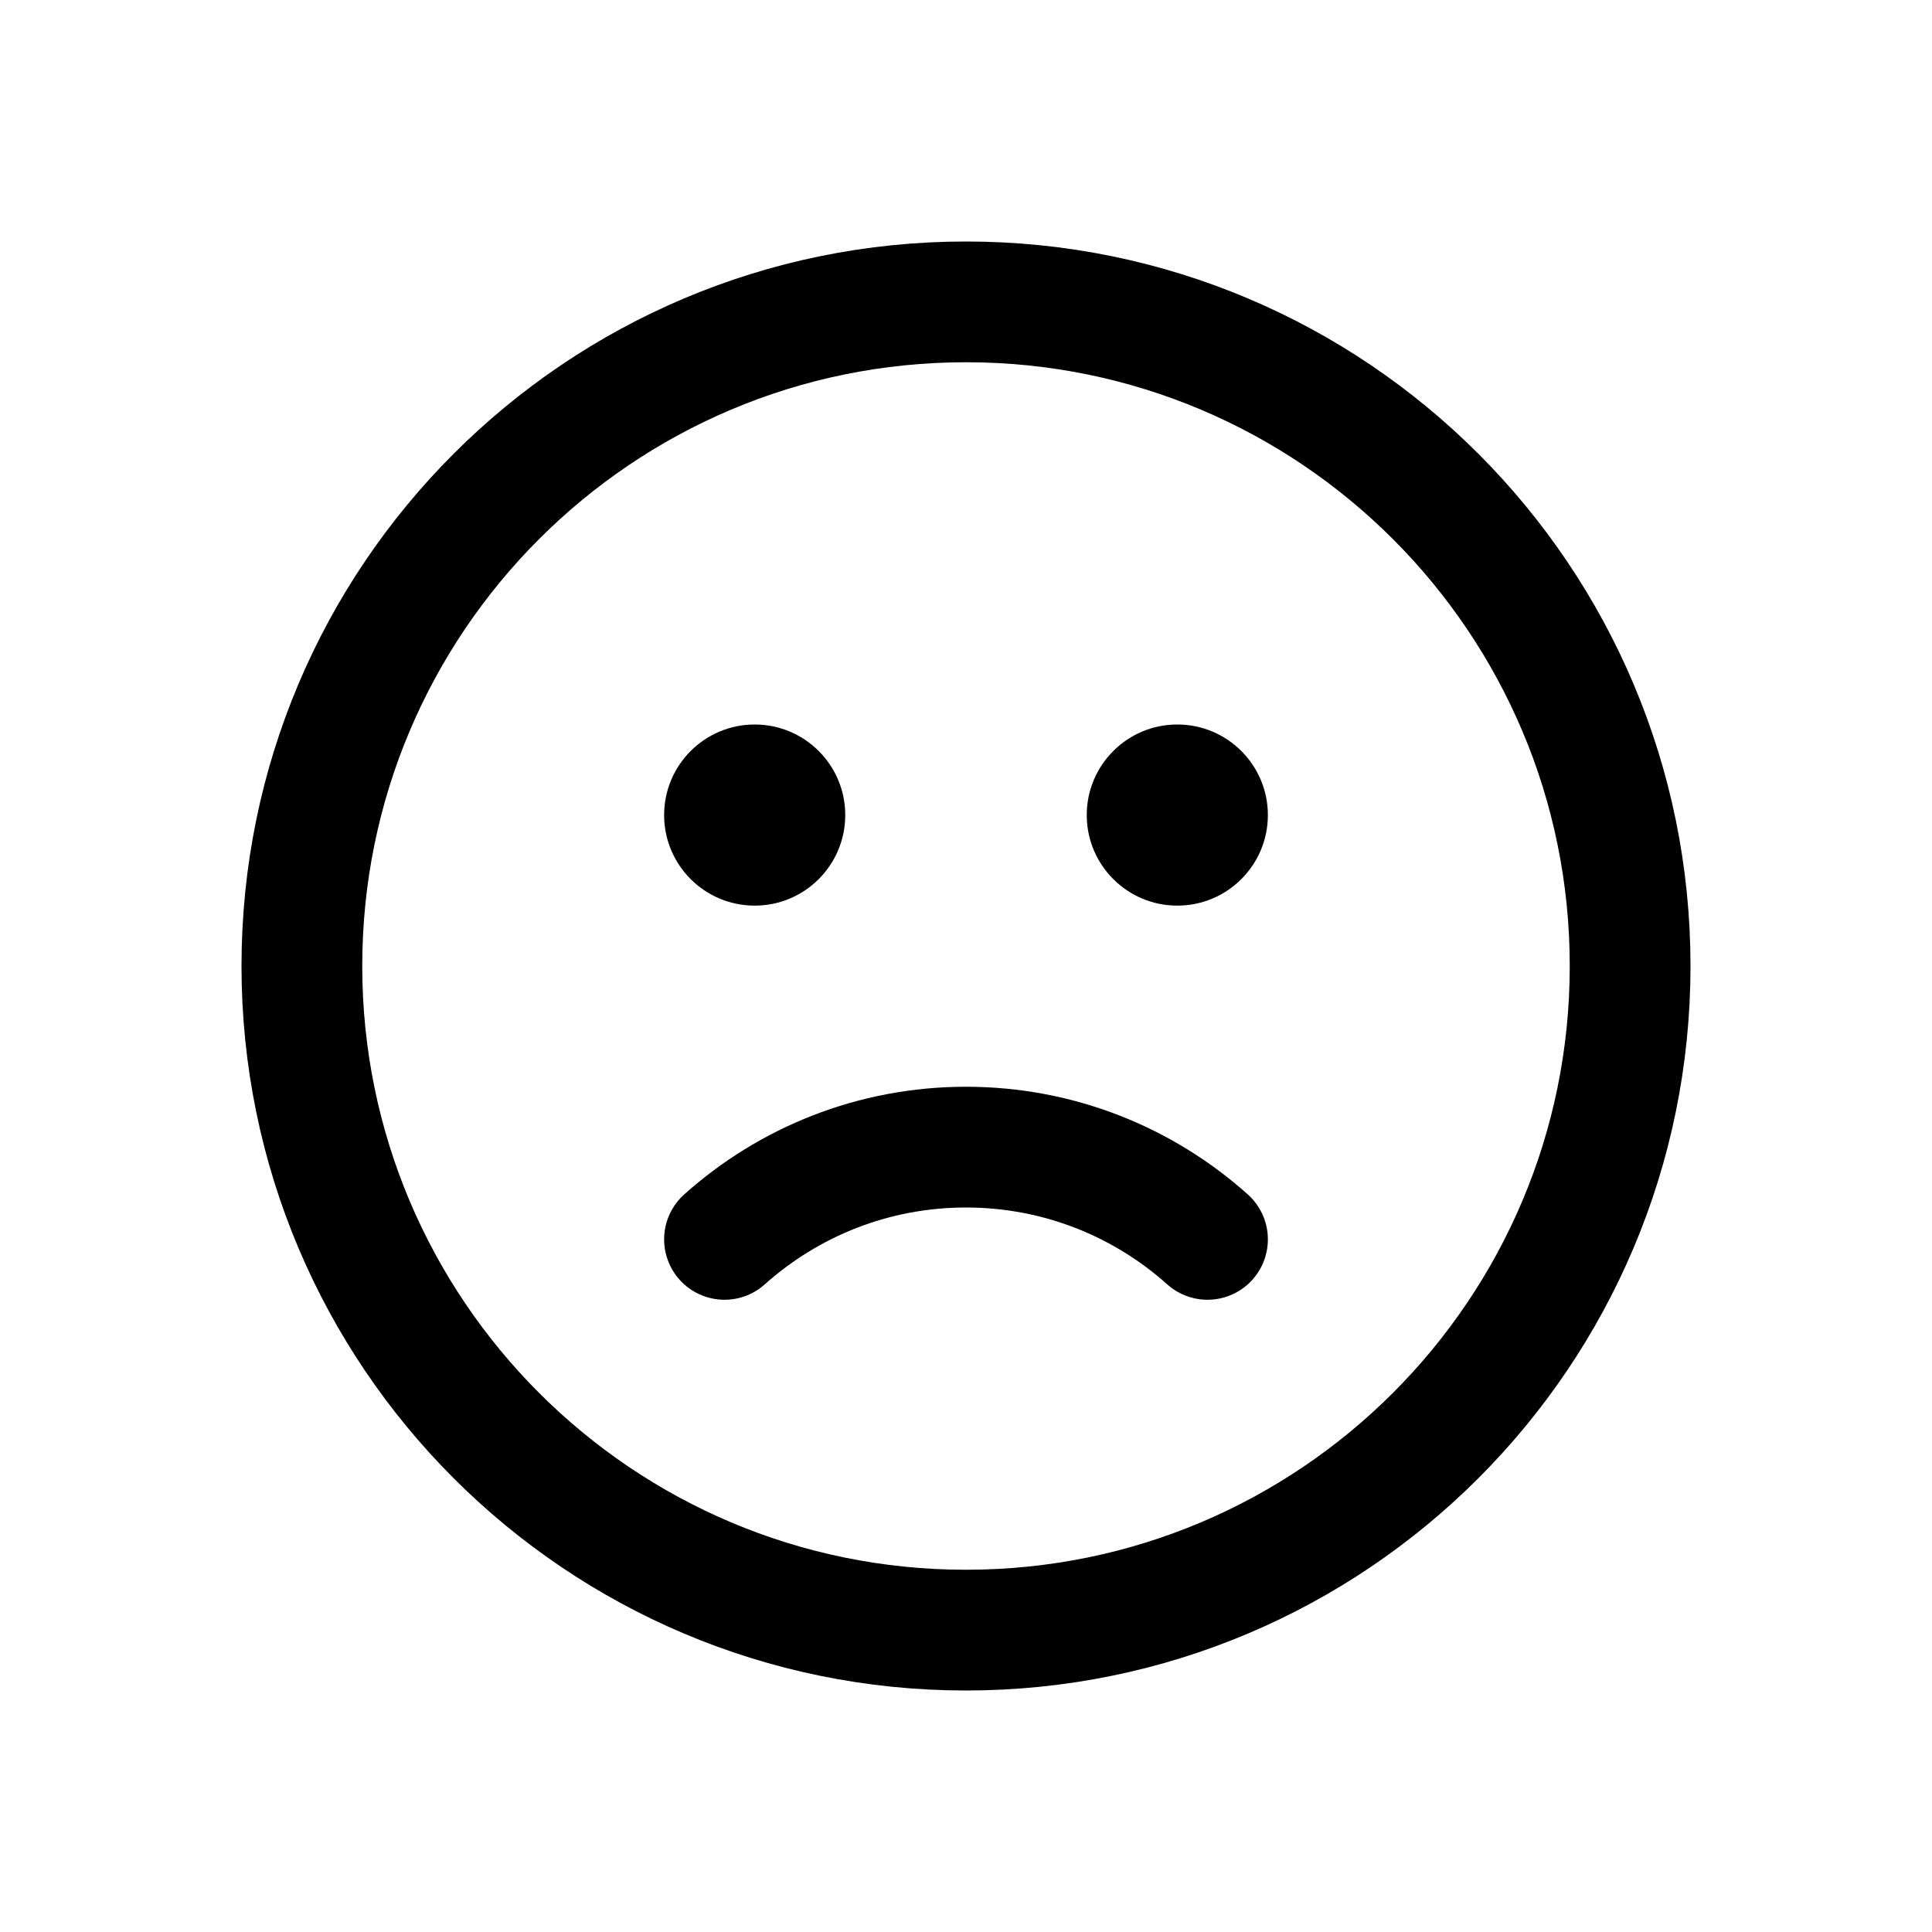
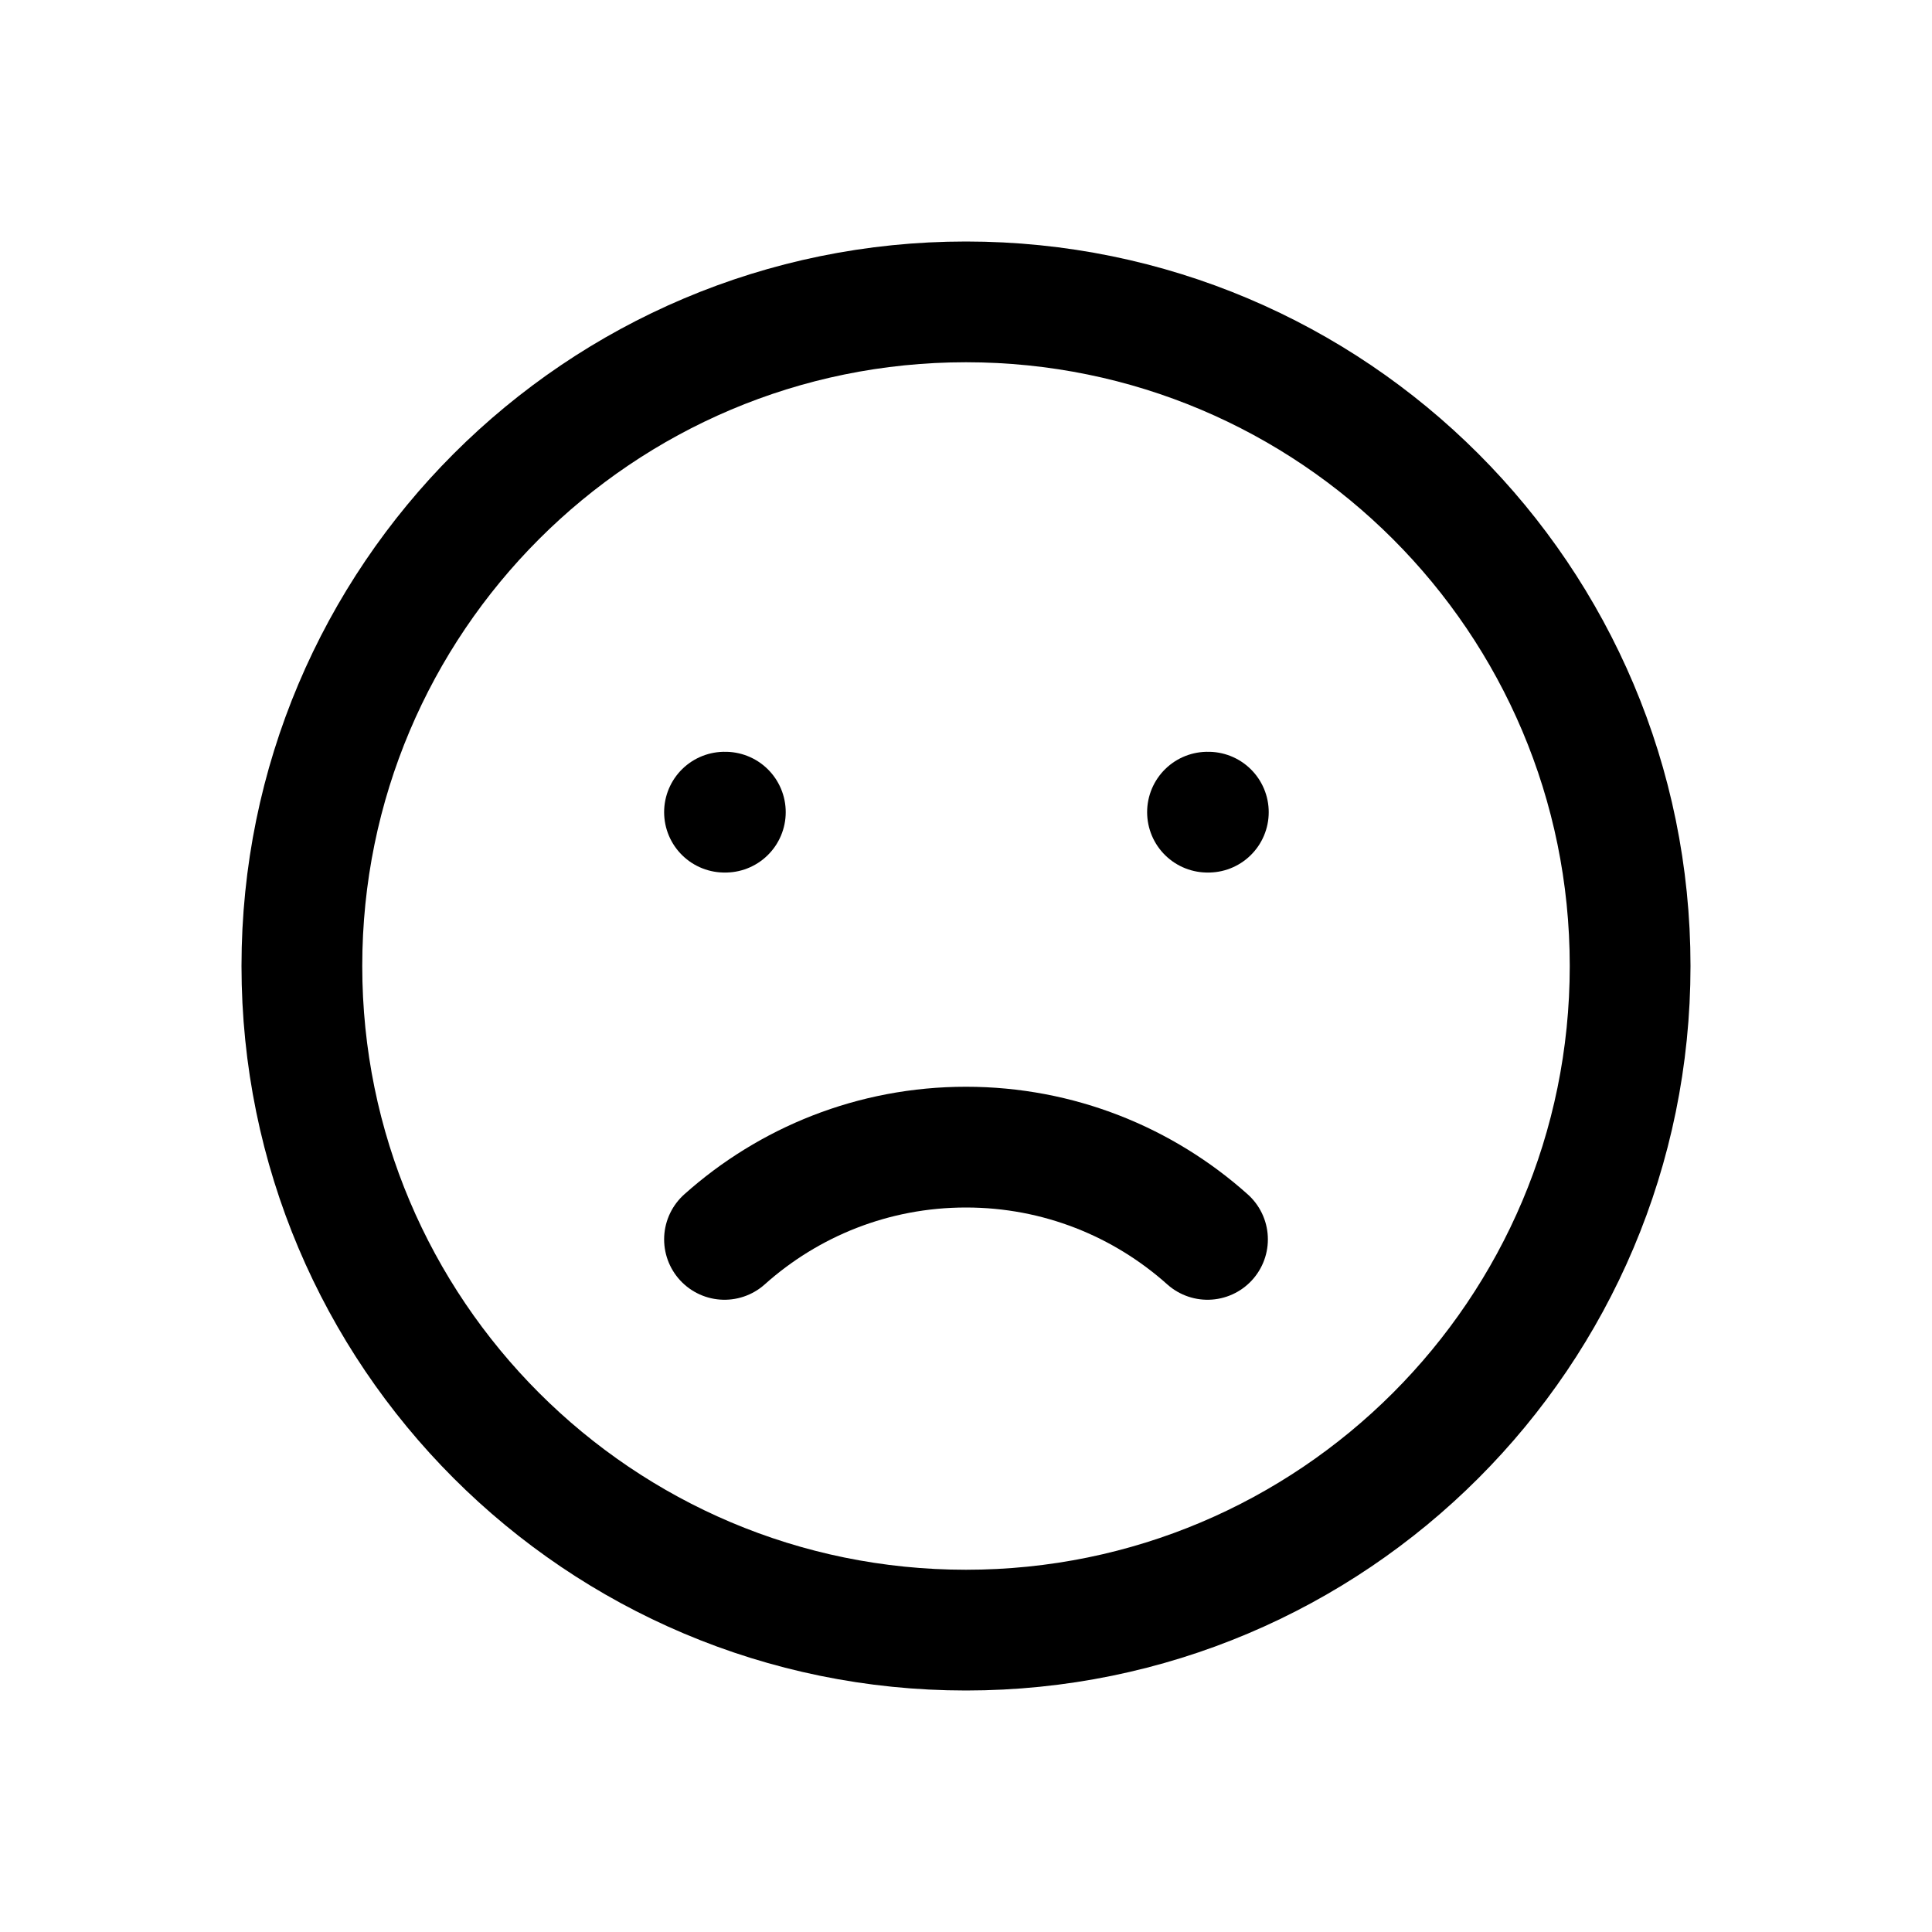
<svg xmlns="http://www.w3.org/2000/svg" width="16" height="16" viewBox="0 0 16 16" fill="none">
  <circle cx="8" cy="8" r="5.5" stroke="black" stroke-linecap="round" stroke-linejoin="round" />
  <path d="M10 10.264C9.469 9.789 8.768 9.5 8 9.5C7.232 9.5 6.531 9.789 6 10.264" stroke="black" stroke-linecap="round" stroke-linejoin="round" />
-   <circle cx="6.25" cy="6.75" r="0.75" fill="black" />
-   <circle cx="9.75" cy="6.75" r="0.75" fill="black" />
+   <path d="M6 6.726H6.007" stroke="black" stroke-linecap="round" stroke-linejoin="round" />
+   <path d="M10 6.726H10.007" stroke="black" stroke-linecap="round" stroke-linejoin="round" />
</svg>
